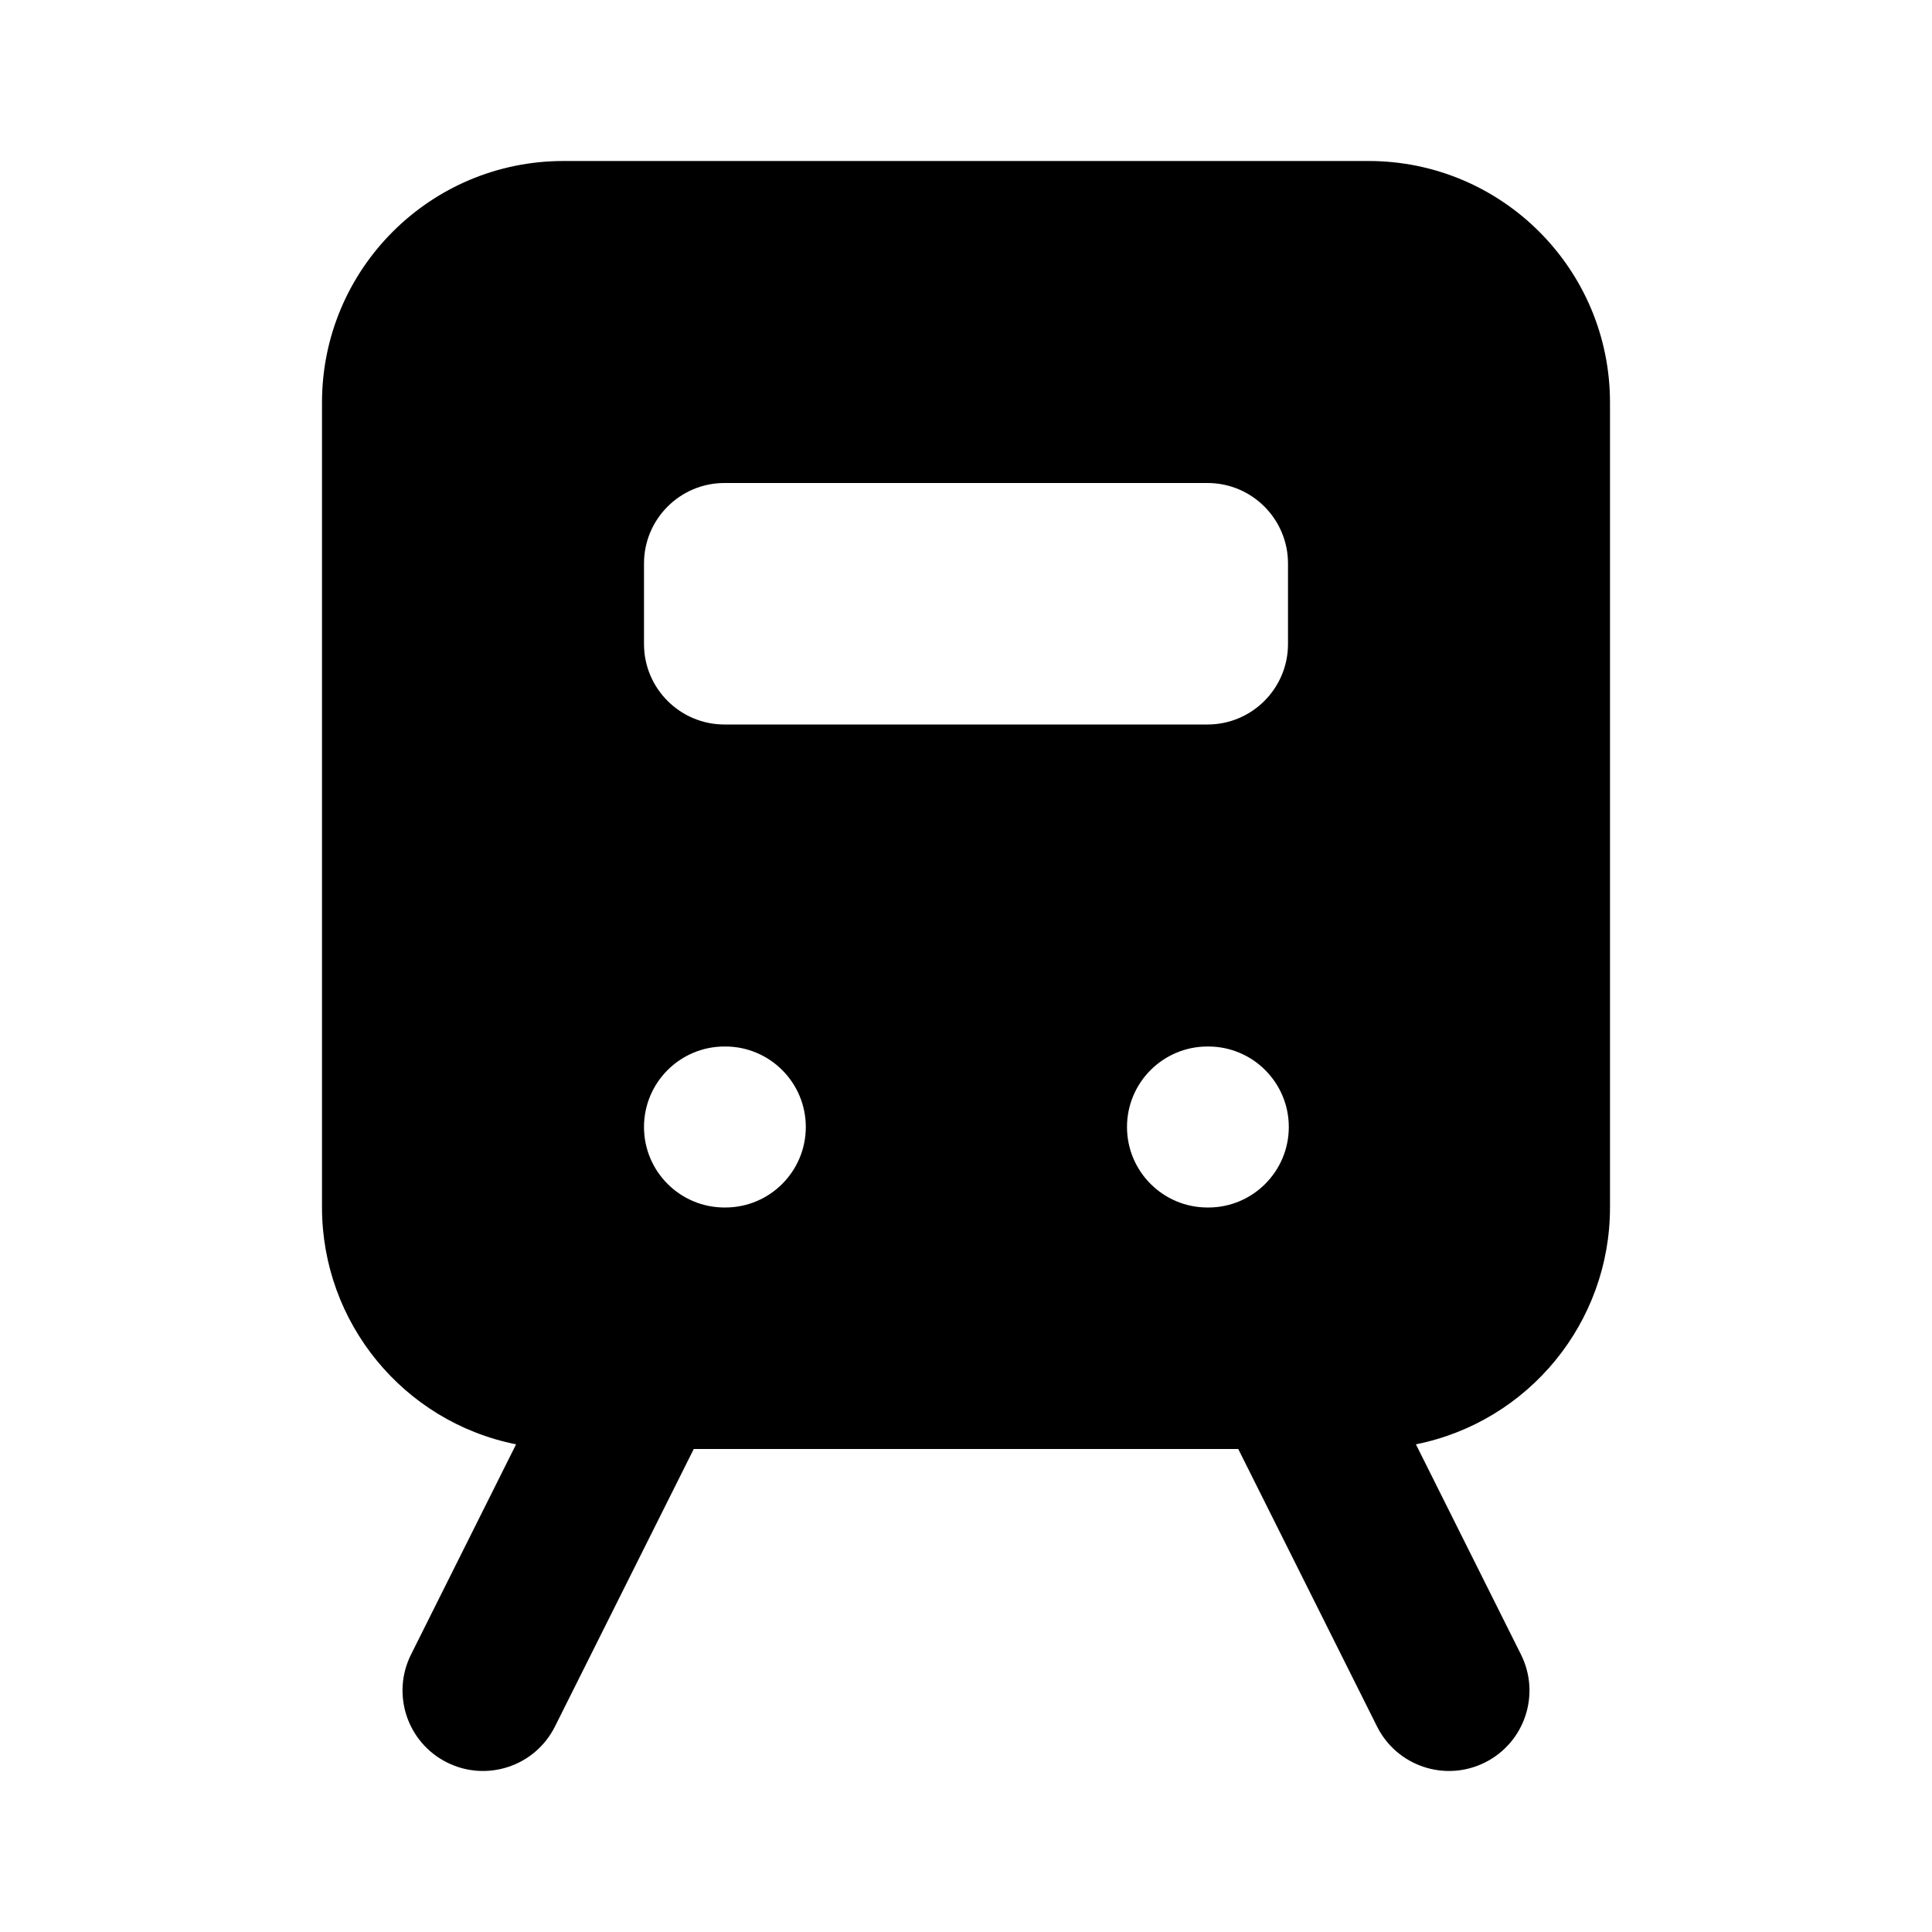
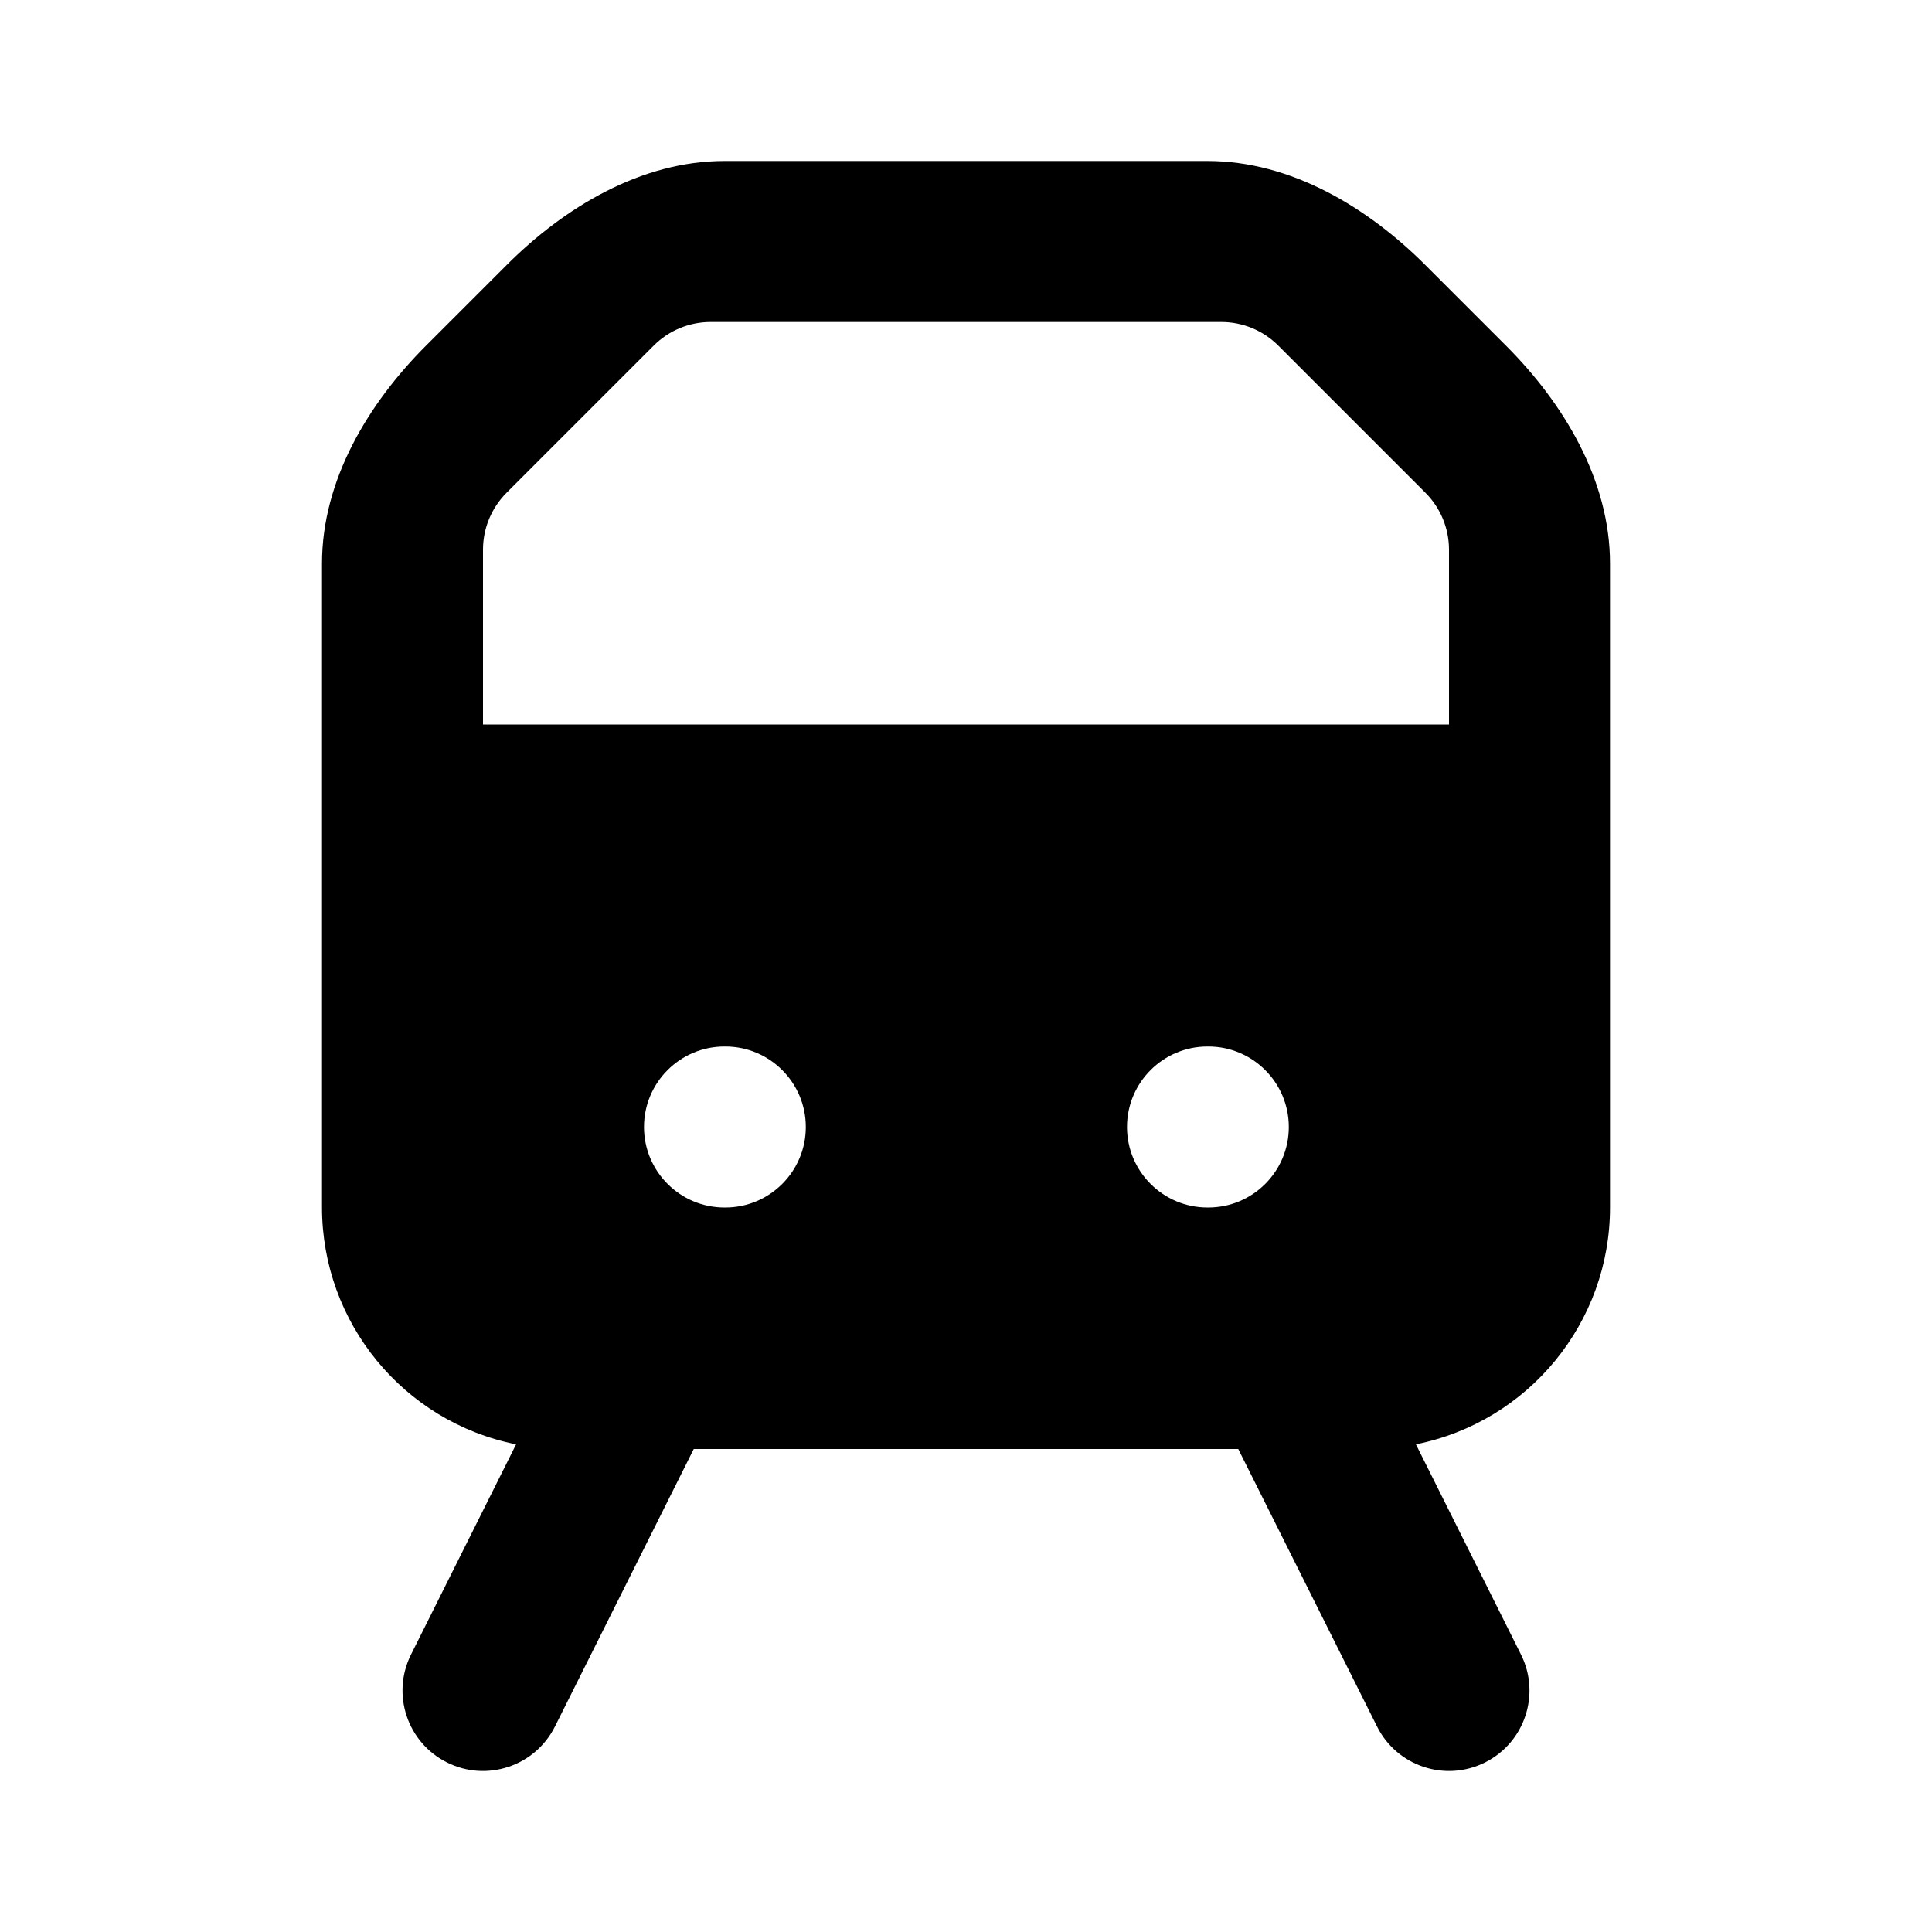
<svg xmlns="http://www.w3.org/2000/svg" width="24" height="24" viewBox="0 0 24 24" fill="none">
-   <path d="M4 5C4 3.343 5.343 2 7 2H17C18.657 2 20 3.343 20 5V15C20 16.429 18.99 17.661 17.589 17.942L18.894 20.553C19.141 21.047 18.941 21.647 18.447 21.894C17.953 22.141 17.353 21.941 17.106 21.447L15.382 18H8.618L6.894 21.447C6.647 21.941 6.047 22.141 5.553 21.894C5.059 21.647 4.859 21.047 5.106 20.553L6.411 17.942C5.01 17.662 4.001 16.429 4 15ZM15 6H9C8.448 6 8 6.448 8 7V8C8 8.552 8.448 9 9 9H15C15.552 9 16 8.552 16 8V7C16 6.448 15.552 6 15 6ZM9.01 13H9C8.448 13 8 13.448 8 14C8 14.552 8.448 15 9 15H9.01C9.562 15 10.01 14.552 10.01 14C10.01 13.448 9.562 13 9.01 13ZM15.01 13H15C14.448 13 14 13.448 14 14C14 14.552 14.448 15 15 15H15.01C15.562 15 16.01 14.552 16.01 14C16.01 13.448 15.562 13 15.01 13Z" fill="currentColor" />
+   <path d="M15.382 18H8.618L6.894 21.447C6.647 21.941 6.047 22.141 5.553 21.894C5.059 21.647 4.859 21.047 5.106 20.553L6.411 17.942C5.01 17.662 4.001 16.429 4 15V7C4 5.961 4.578 5.008 5.293 4.293L6.293 3.293C7.008 2.578 7.961 2 9 2H15C16.039 2 16.992 2.578 17.707 3.293L18.707 4.293C19.422 5.008 20 5.961 20 7V15C20 16.429 18.99 17.661 17.589 17.942L18.894 20.553C19.141 21.047 18.941 21.647 18.447 21.894C17.953 22.141 17.353 21.941 17.106 21.447ZM6 6.828V9H18V6.828C18 6.563 17.895 6.309 17.707 6.121L15.879 4.293C15.691 4.105 15.437 4 15.172 4H8.828C8.563 4 8.309 4.105 8.121 4.293L6.293 6.121C6.105 6.309 6 6.563 6 6.828ZM9.01 13H9C8.448 13 8 13.448 8 14C8 14.552 8.448 15 9 15H9.01C9.562 15 10.01 14.552 10.01 14C10.01 13.448 9.562 13 9.01 13ZM15.01 13H15C14.448 13 14 13.448 14 14C14 14.552 14.448 15 15 15H15.01C15.562 15 16.01 14.552 16.01 14C16.01 13.448 15.562 13 15.01 13Z" fill="currentColor" />
</svg>
